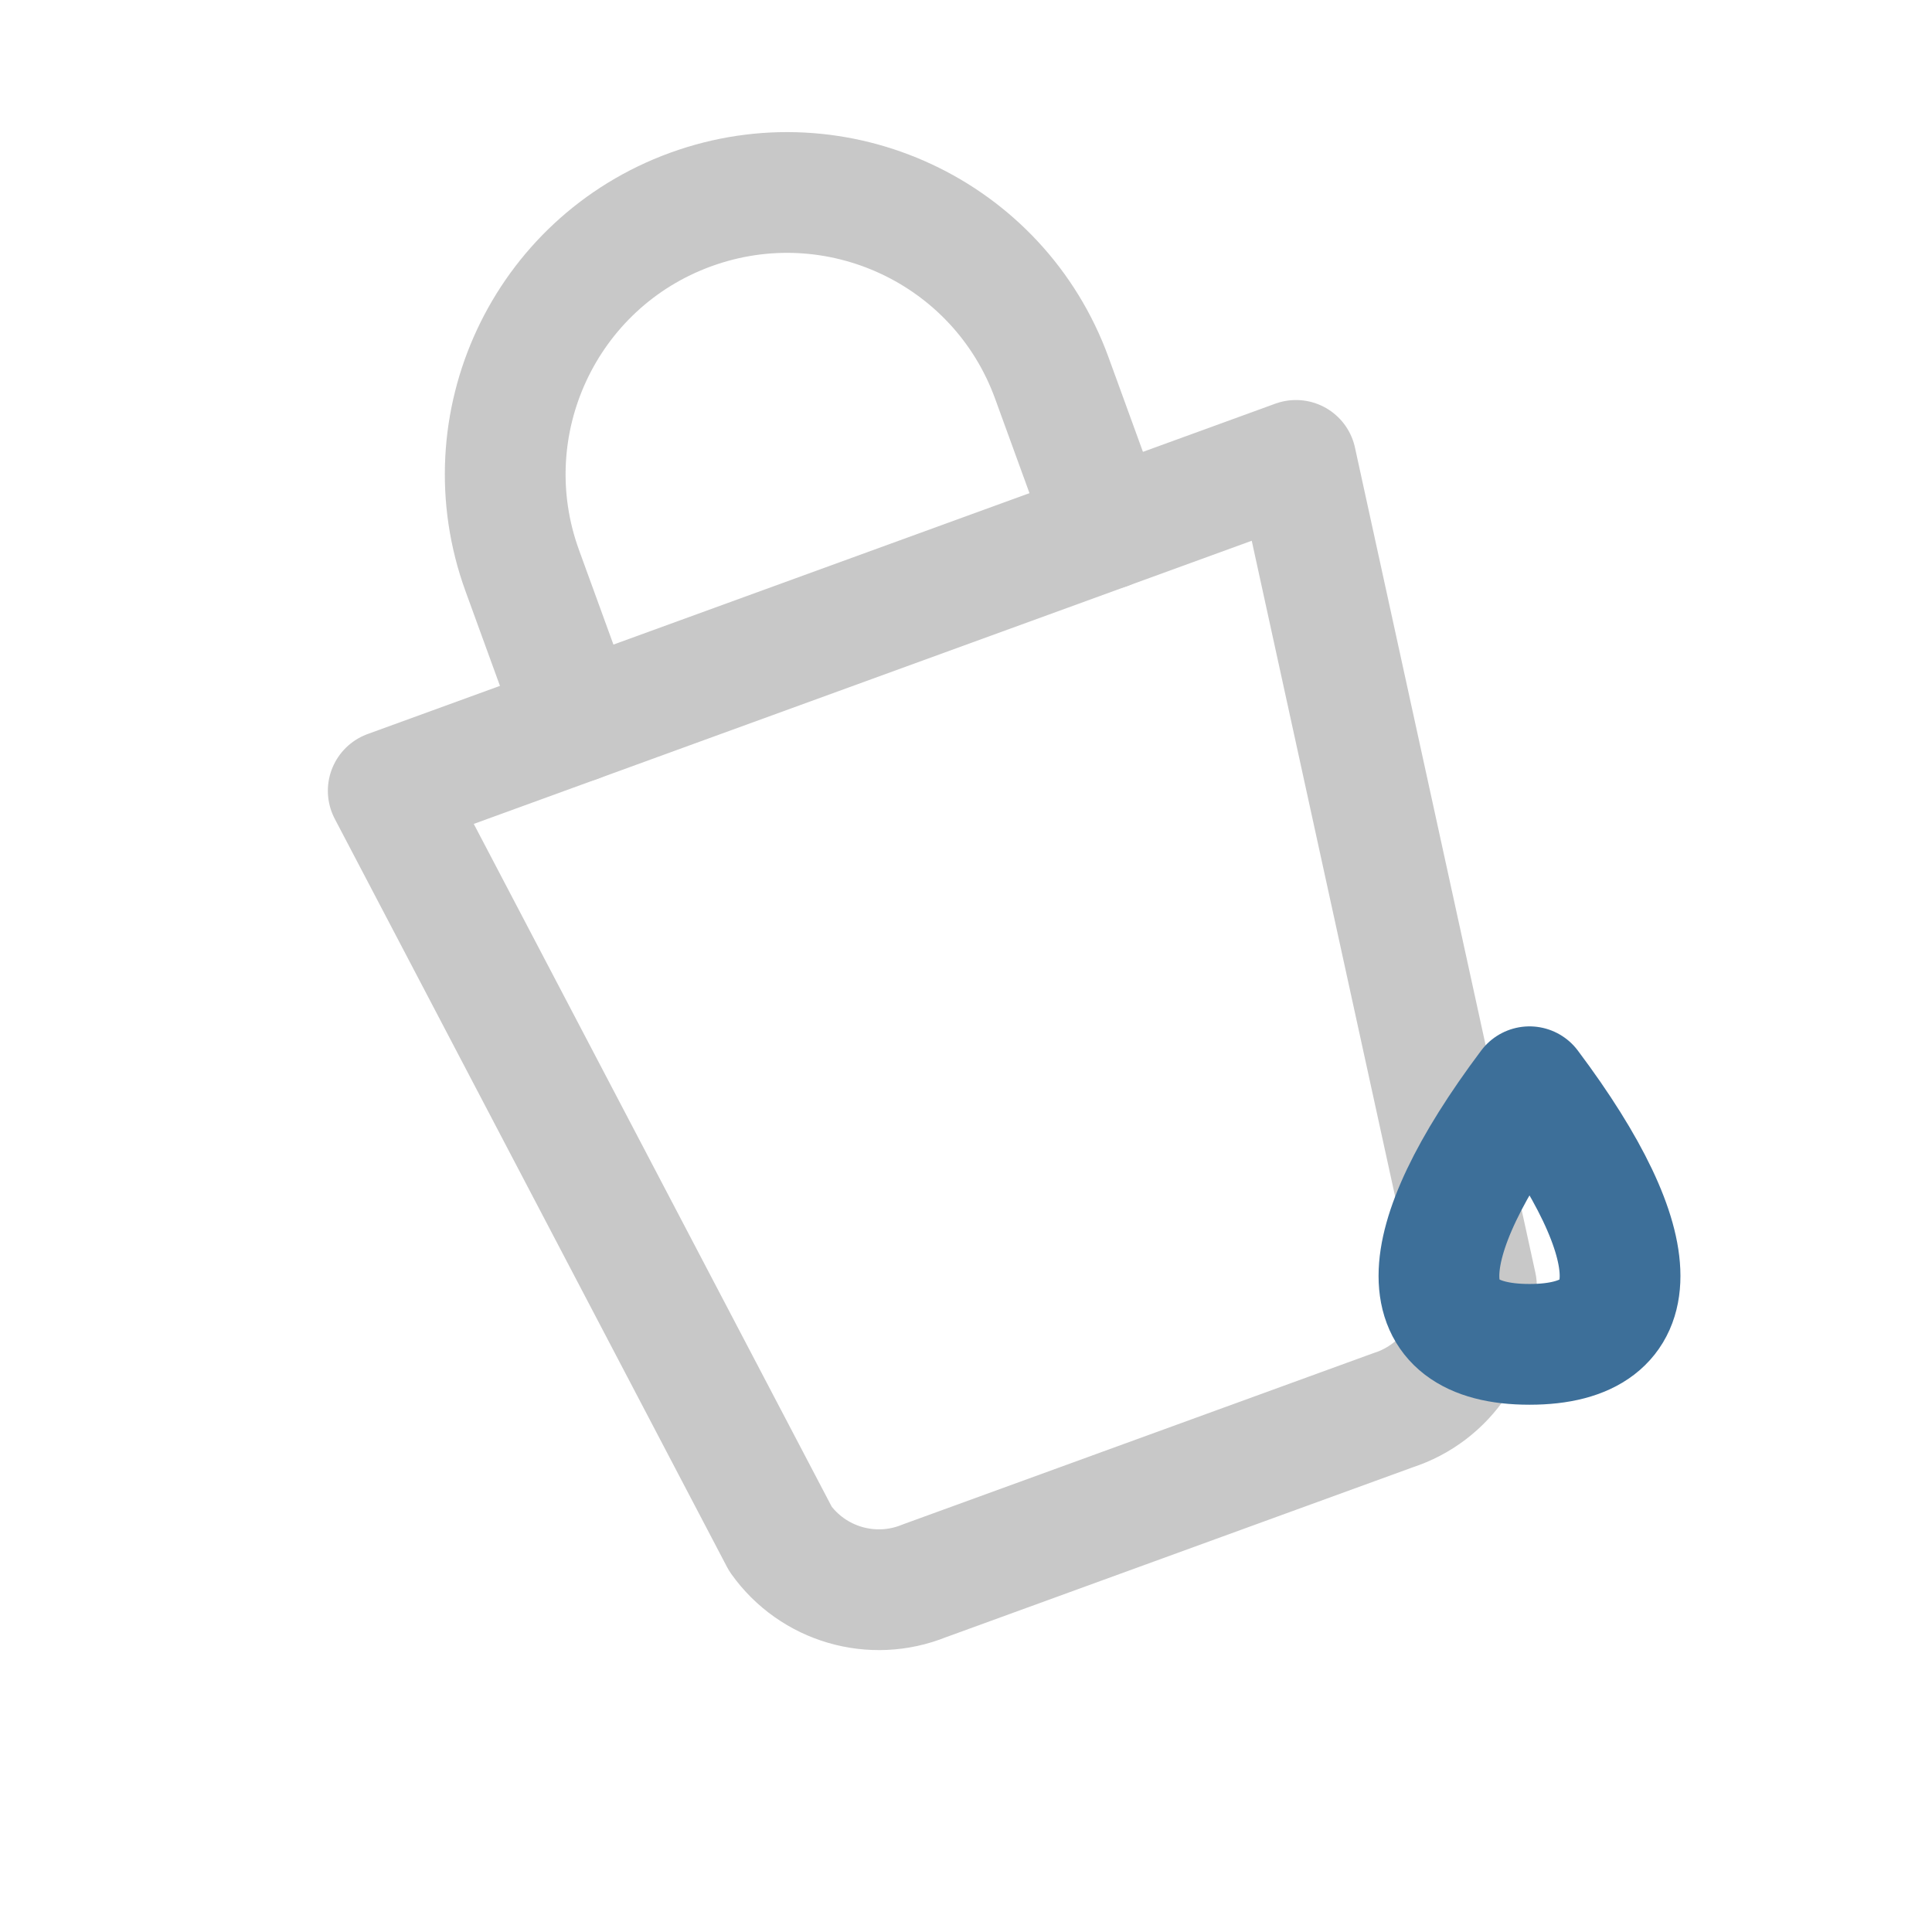
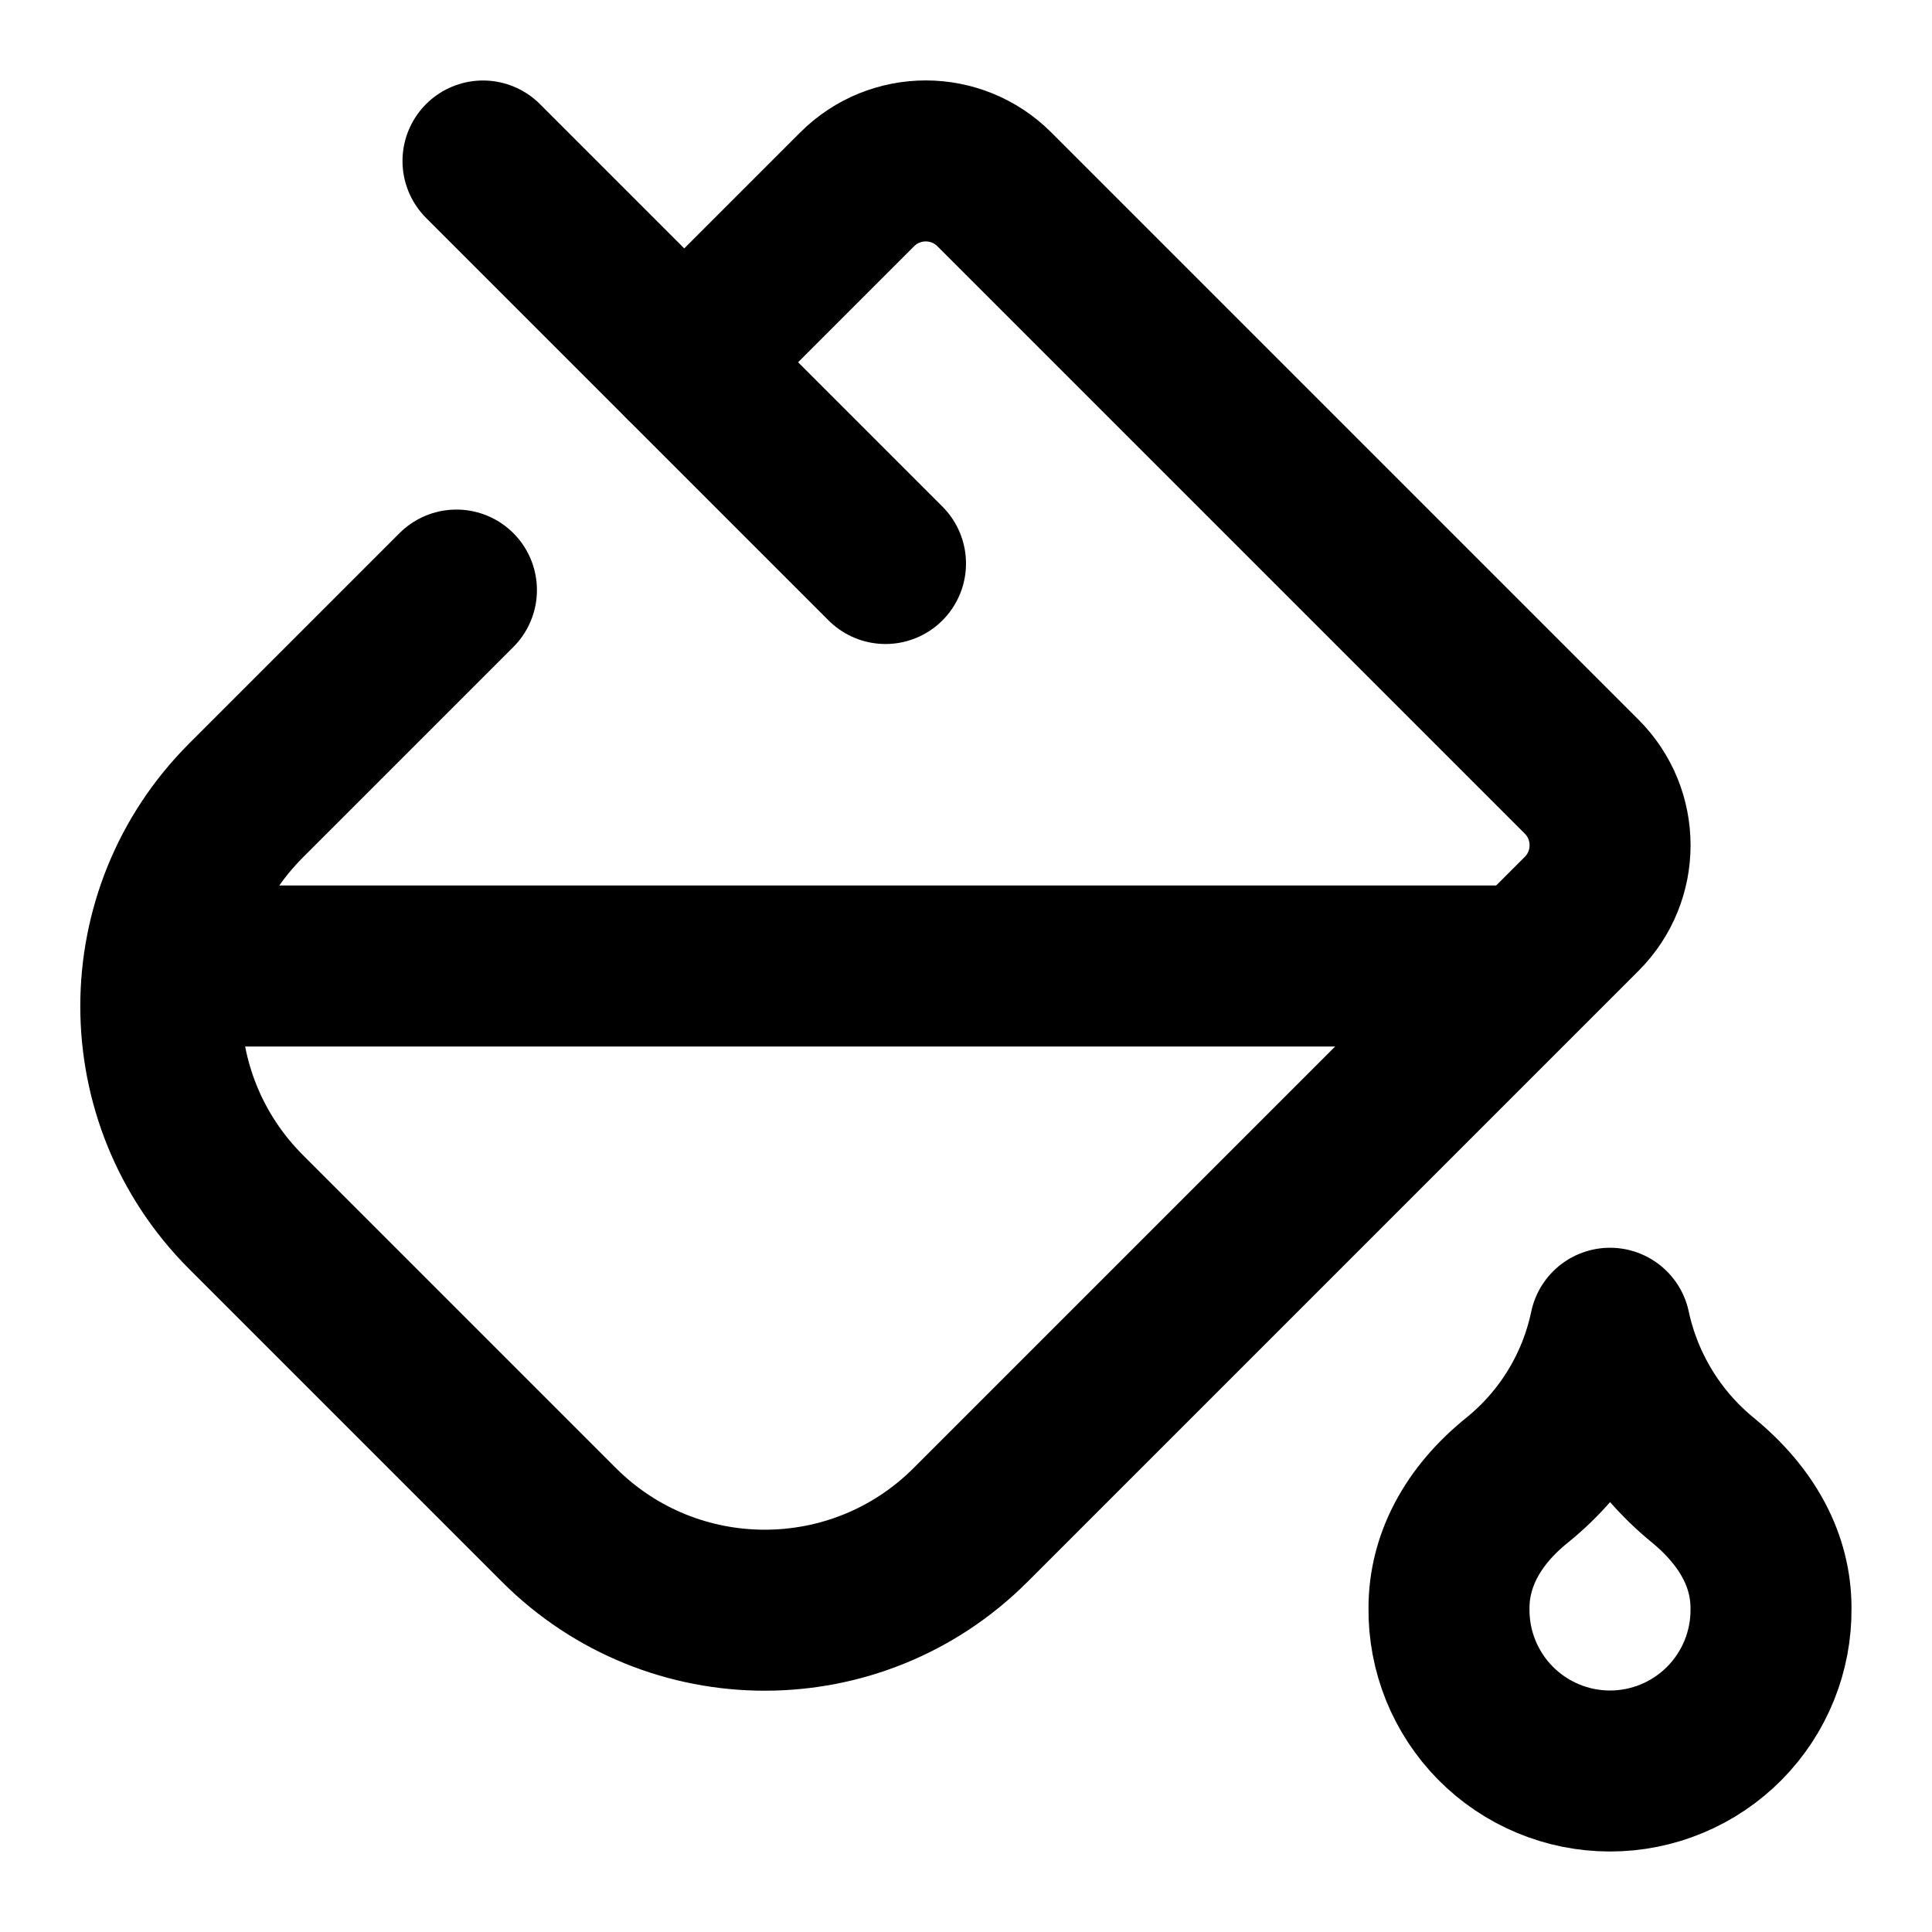
- <svg xmlns="http://www.w3.org/2000/svg" viewBox="0 0 24 24" fill="none" stroke="#c8c8c8" stroke-width="1.5" stroke-linecap="round" stroke-linejoin="round">
-   <g transform="rotate(-20 12 12)">
-     <path d="M6 7.5h12l-1.4 10.4a1.5 1.5 0 0 1-1.5 1.1H8.9a1.5 1.5 0 0 1-1.5-1.1Z" />
-     <path d="M8.5 7.5V5.5a3.5 3.5 0 0 1 7 0v2" />
-   </g>
-   <path d="M19 13.5c1.5 2 1.5 3.2 0 3.2s-1.5-1.2 0-3.2Z" stroke="#3d6f99" />
+ <svg xmlns="http://www.w3.org/2000/svg" class="lucide lucide-paint-bucket" width="24" height="24" viewBox="0 0 24 24" fill="none" stroke="currentColor" stroke-width="2" stroke-linecap="round" stroke-linejoin="round">
+   <path d="M11 7 6 2" />
+   <path d="M18.992 12H2.041" />
+   <path d="M21.145 18.38A3.34 3.34 0 0 1 20 16.5a3.3 3.3 0 0 1-1.145 1.88c-.575.46-.855 1.02-.855 1.595A2 2 0 0 0 20 22a2 2 0 0 0 2-2.025c0-.58-.285-1.13-.855-1.595" />
+   <path d="m8.5 4.5 2.148-2.148a1.205 1.205 0 0 1 1.704 0l7.296 7.296a1.205 1.205 0 0 1 0 1.704l-7.592 7.592a3.615 3.615 0 0 1-5.112 0l-3.888-3.888a3.615 3.615 0 0 1 0-5.112L5.67 7.33" />
</svg>
